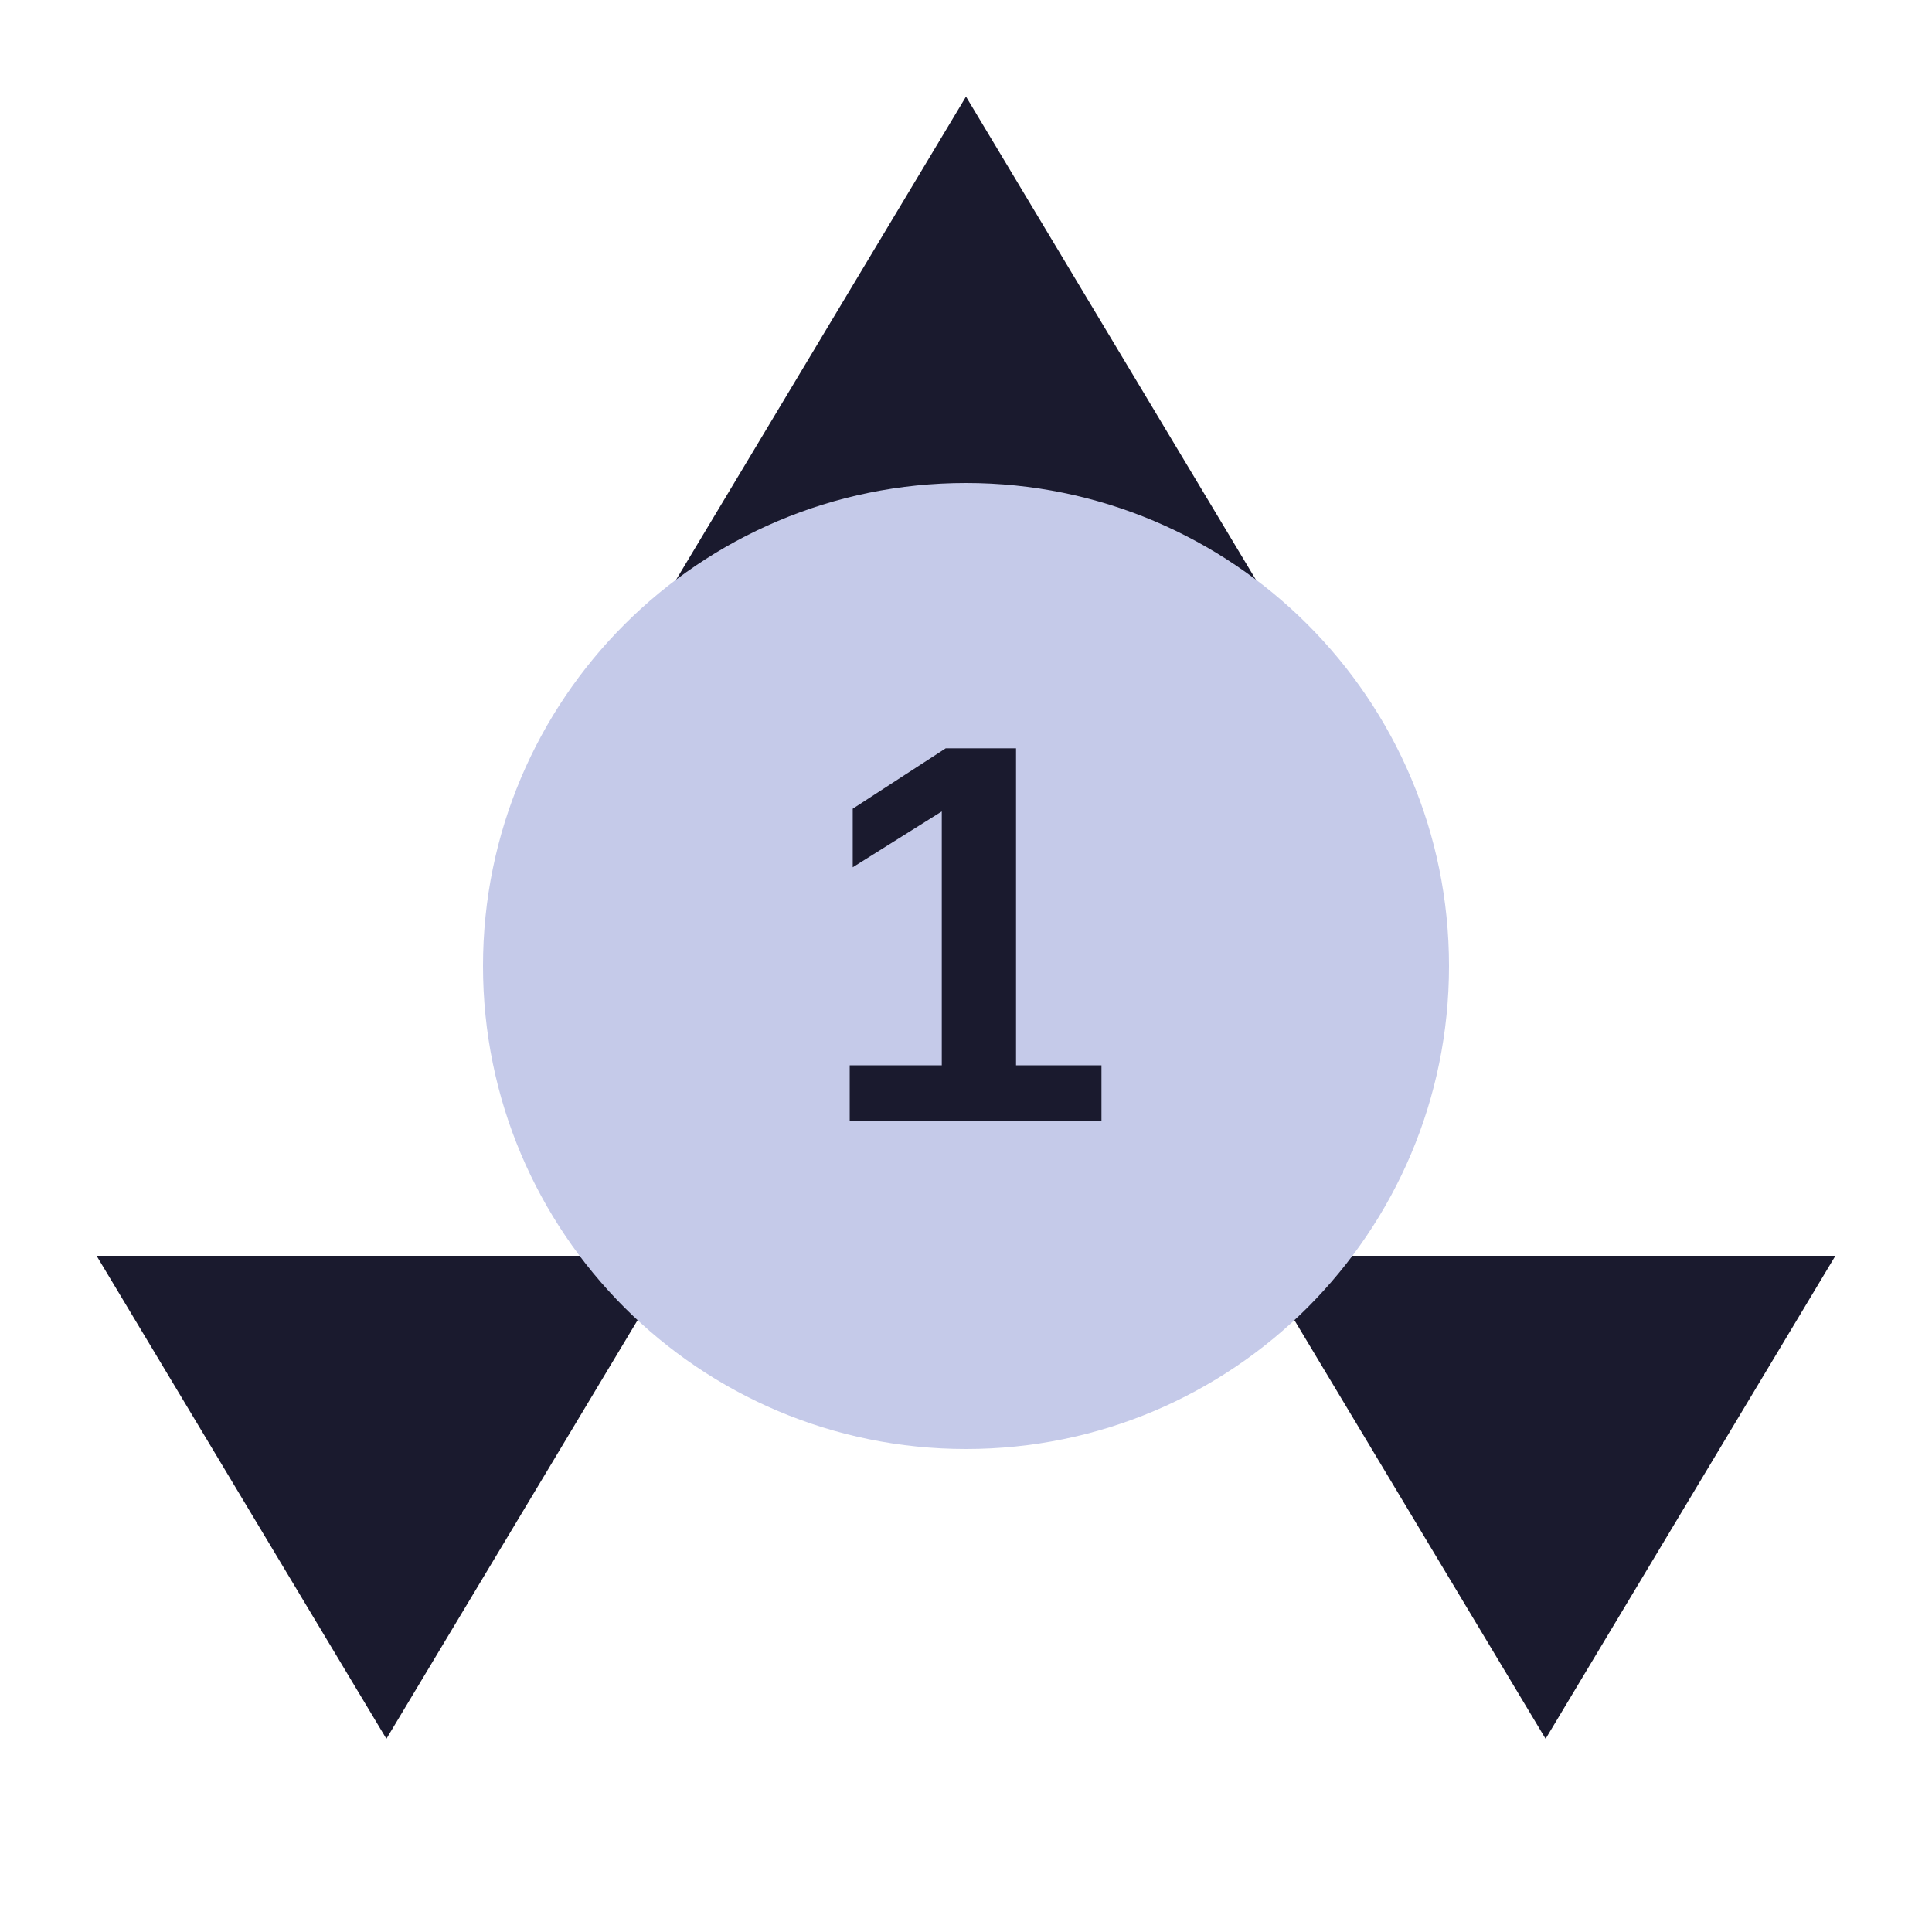
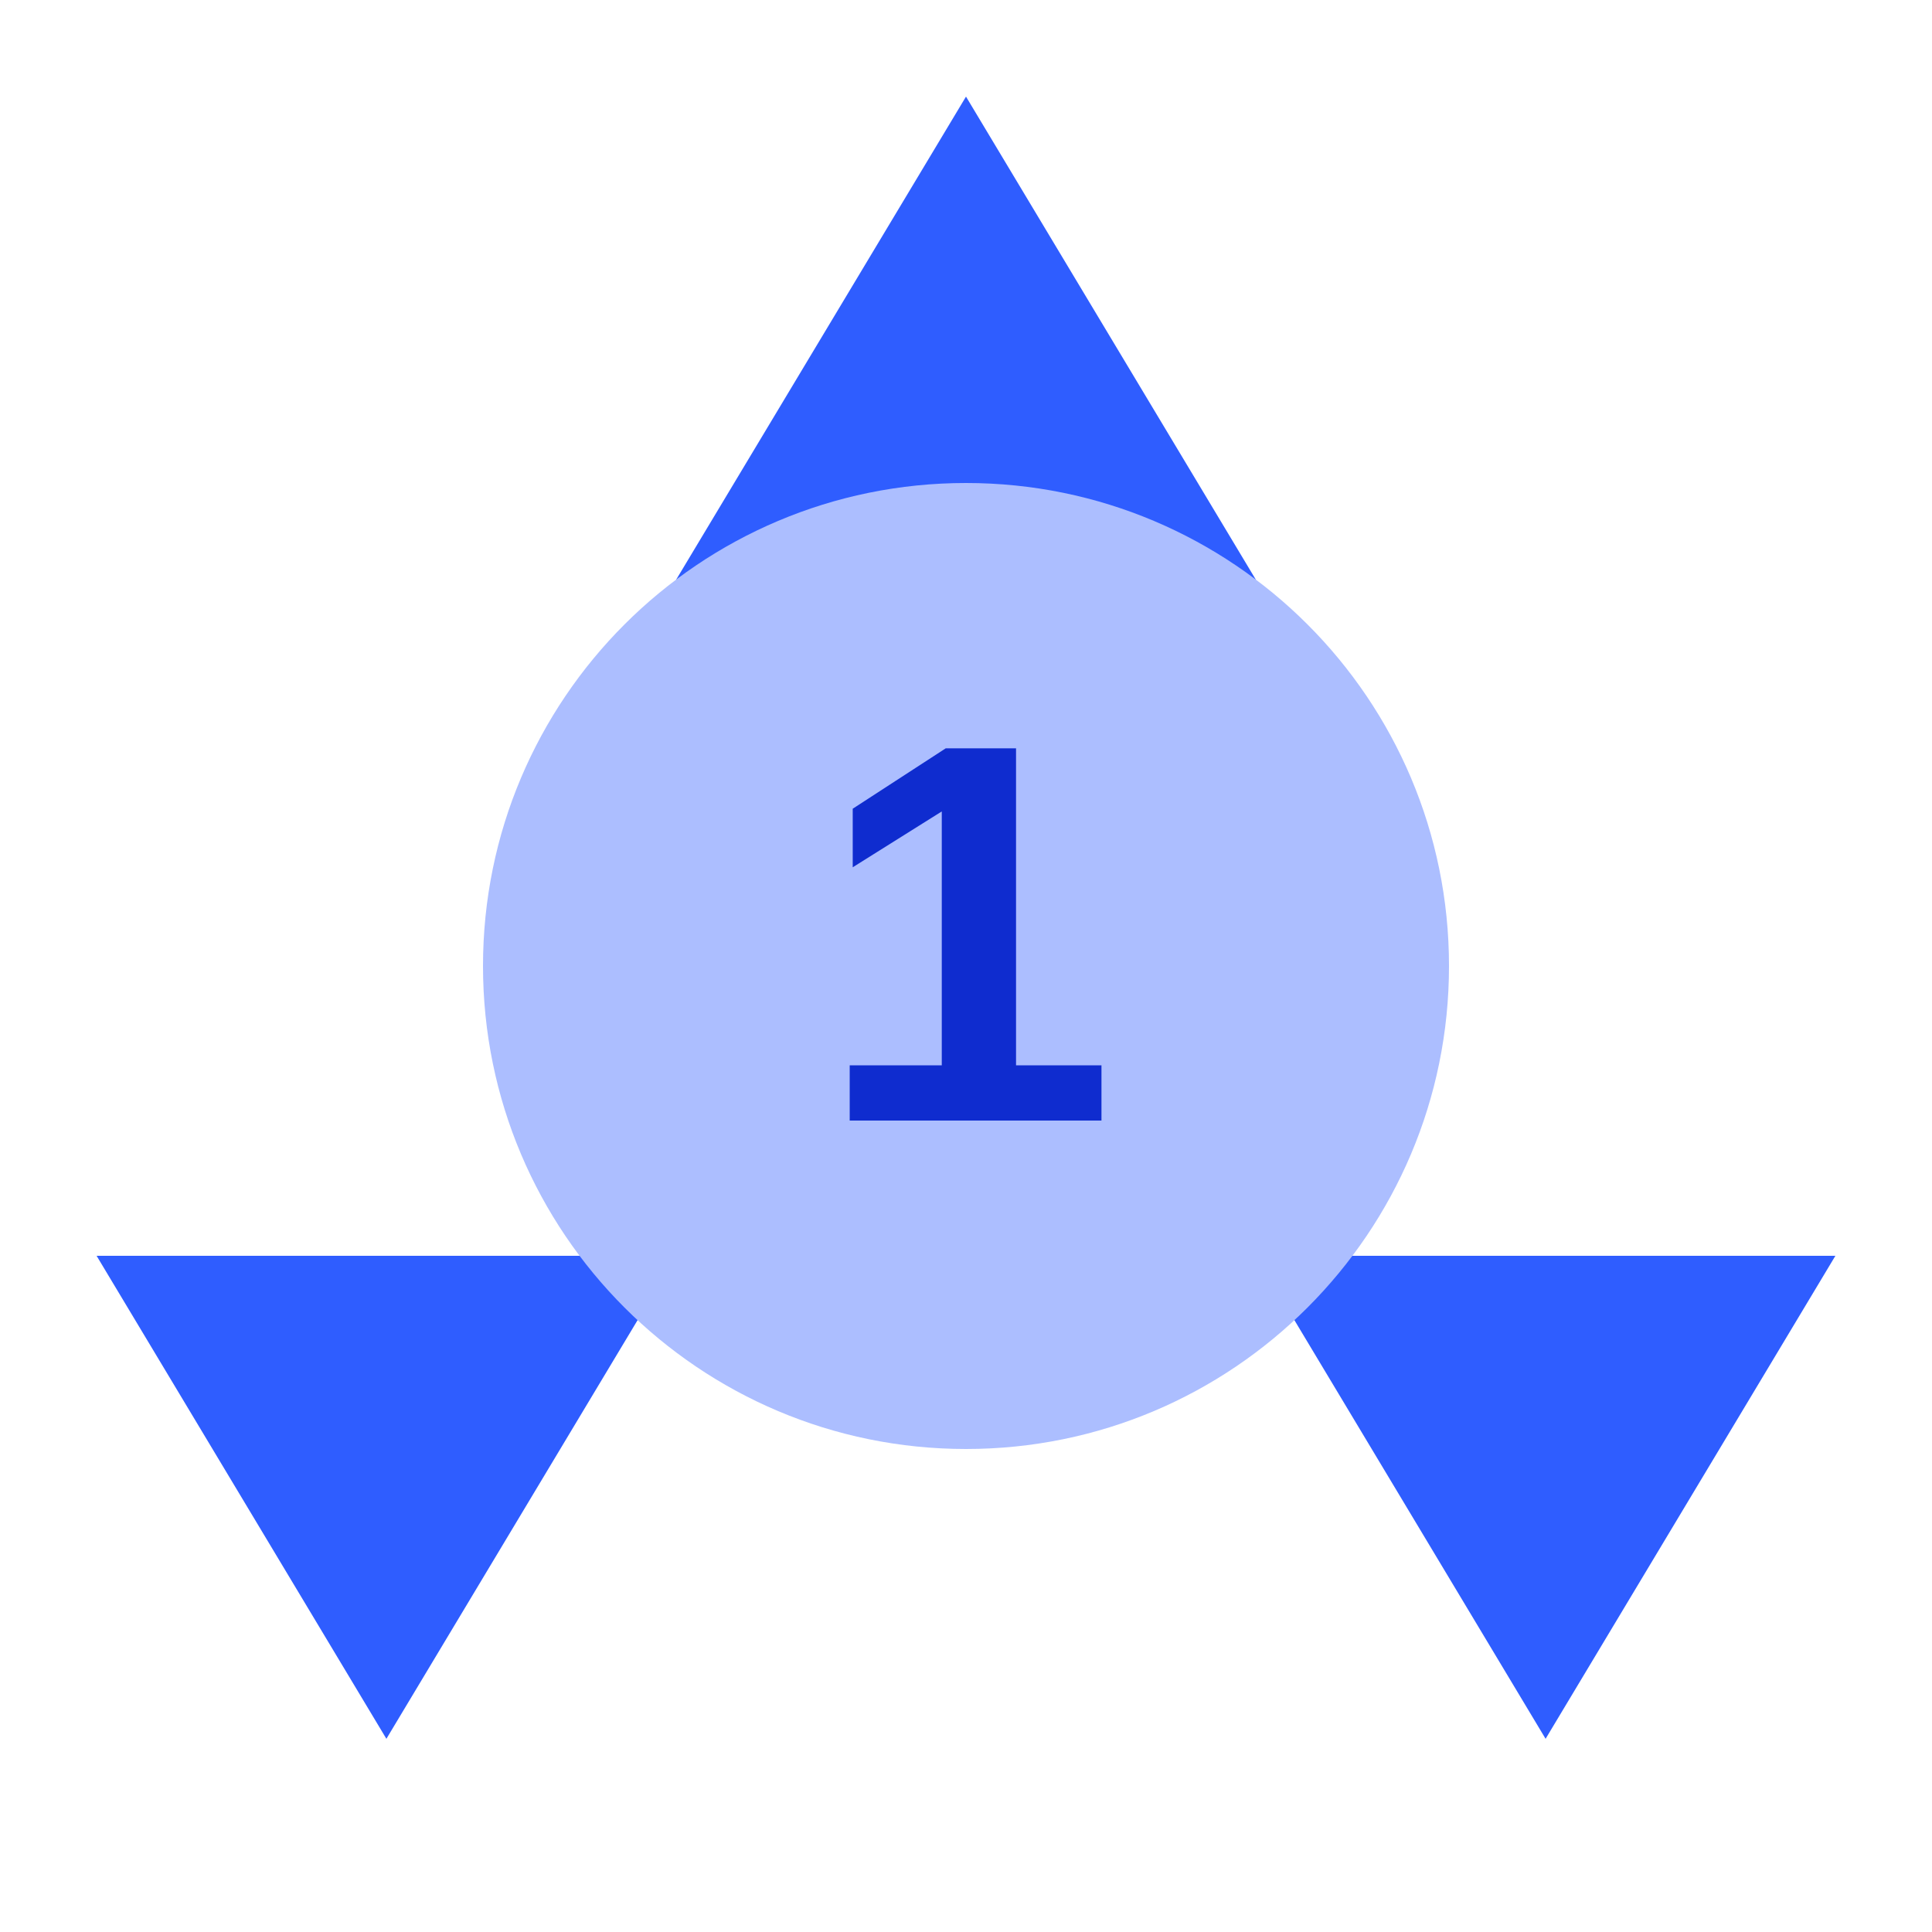
<svg xmlns="http://www.w3.org/2000/svg" viewBox="0 0 100 100">
-   <polygon points="50,5 35,30 65,30" fill="#1a1a2e" />
-   <polygon points="20,90 5,65 35,65" fill="#1a1a2e" />
-   <polygon points="80,90 65,65 95,65" fill="#1a1a2e" />
-   <circle cx="50" cy="50" r="25" fill="#c5cae9" />
-   <text x="50" y="58" text-anchor="middle" font-family="Arial, sans-serif" font-size="28" font-weight="bold" fill="#1a1a2e">1</text>
+   <polygon points="50,5 35,30 65,30" fill="#2f5dff" />
+   <polygon points="20,90 5,65 35,65" fill="#2f5dff" />
+   <polygon points="80,90 65,65 95,65" fill="#2f5dff" />
+   <circle cx="50" cy="50" r="25" fill="#acbeff" />
+   <text x="50" y="58" text-anchor="middle" font-family="Arial, sans-serif" font-size="28" font-weight="bold" fill="#0f2ccf">1</text>
</svg>
